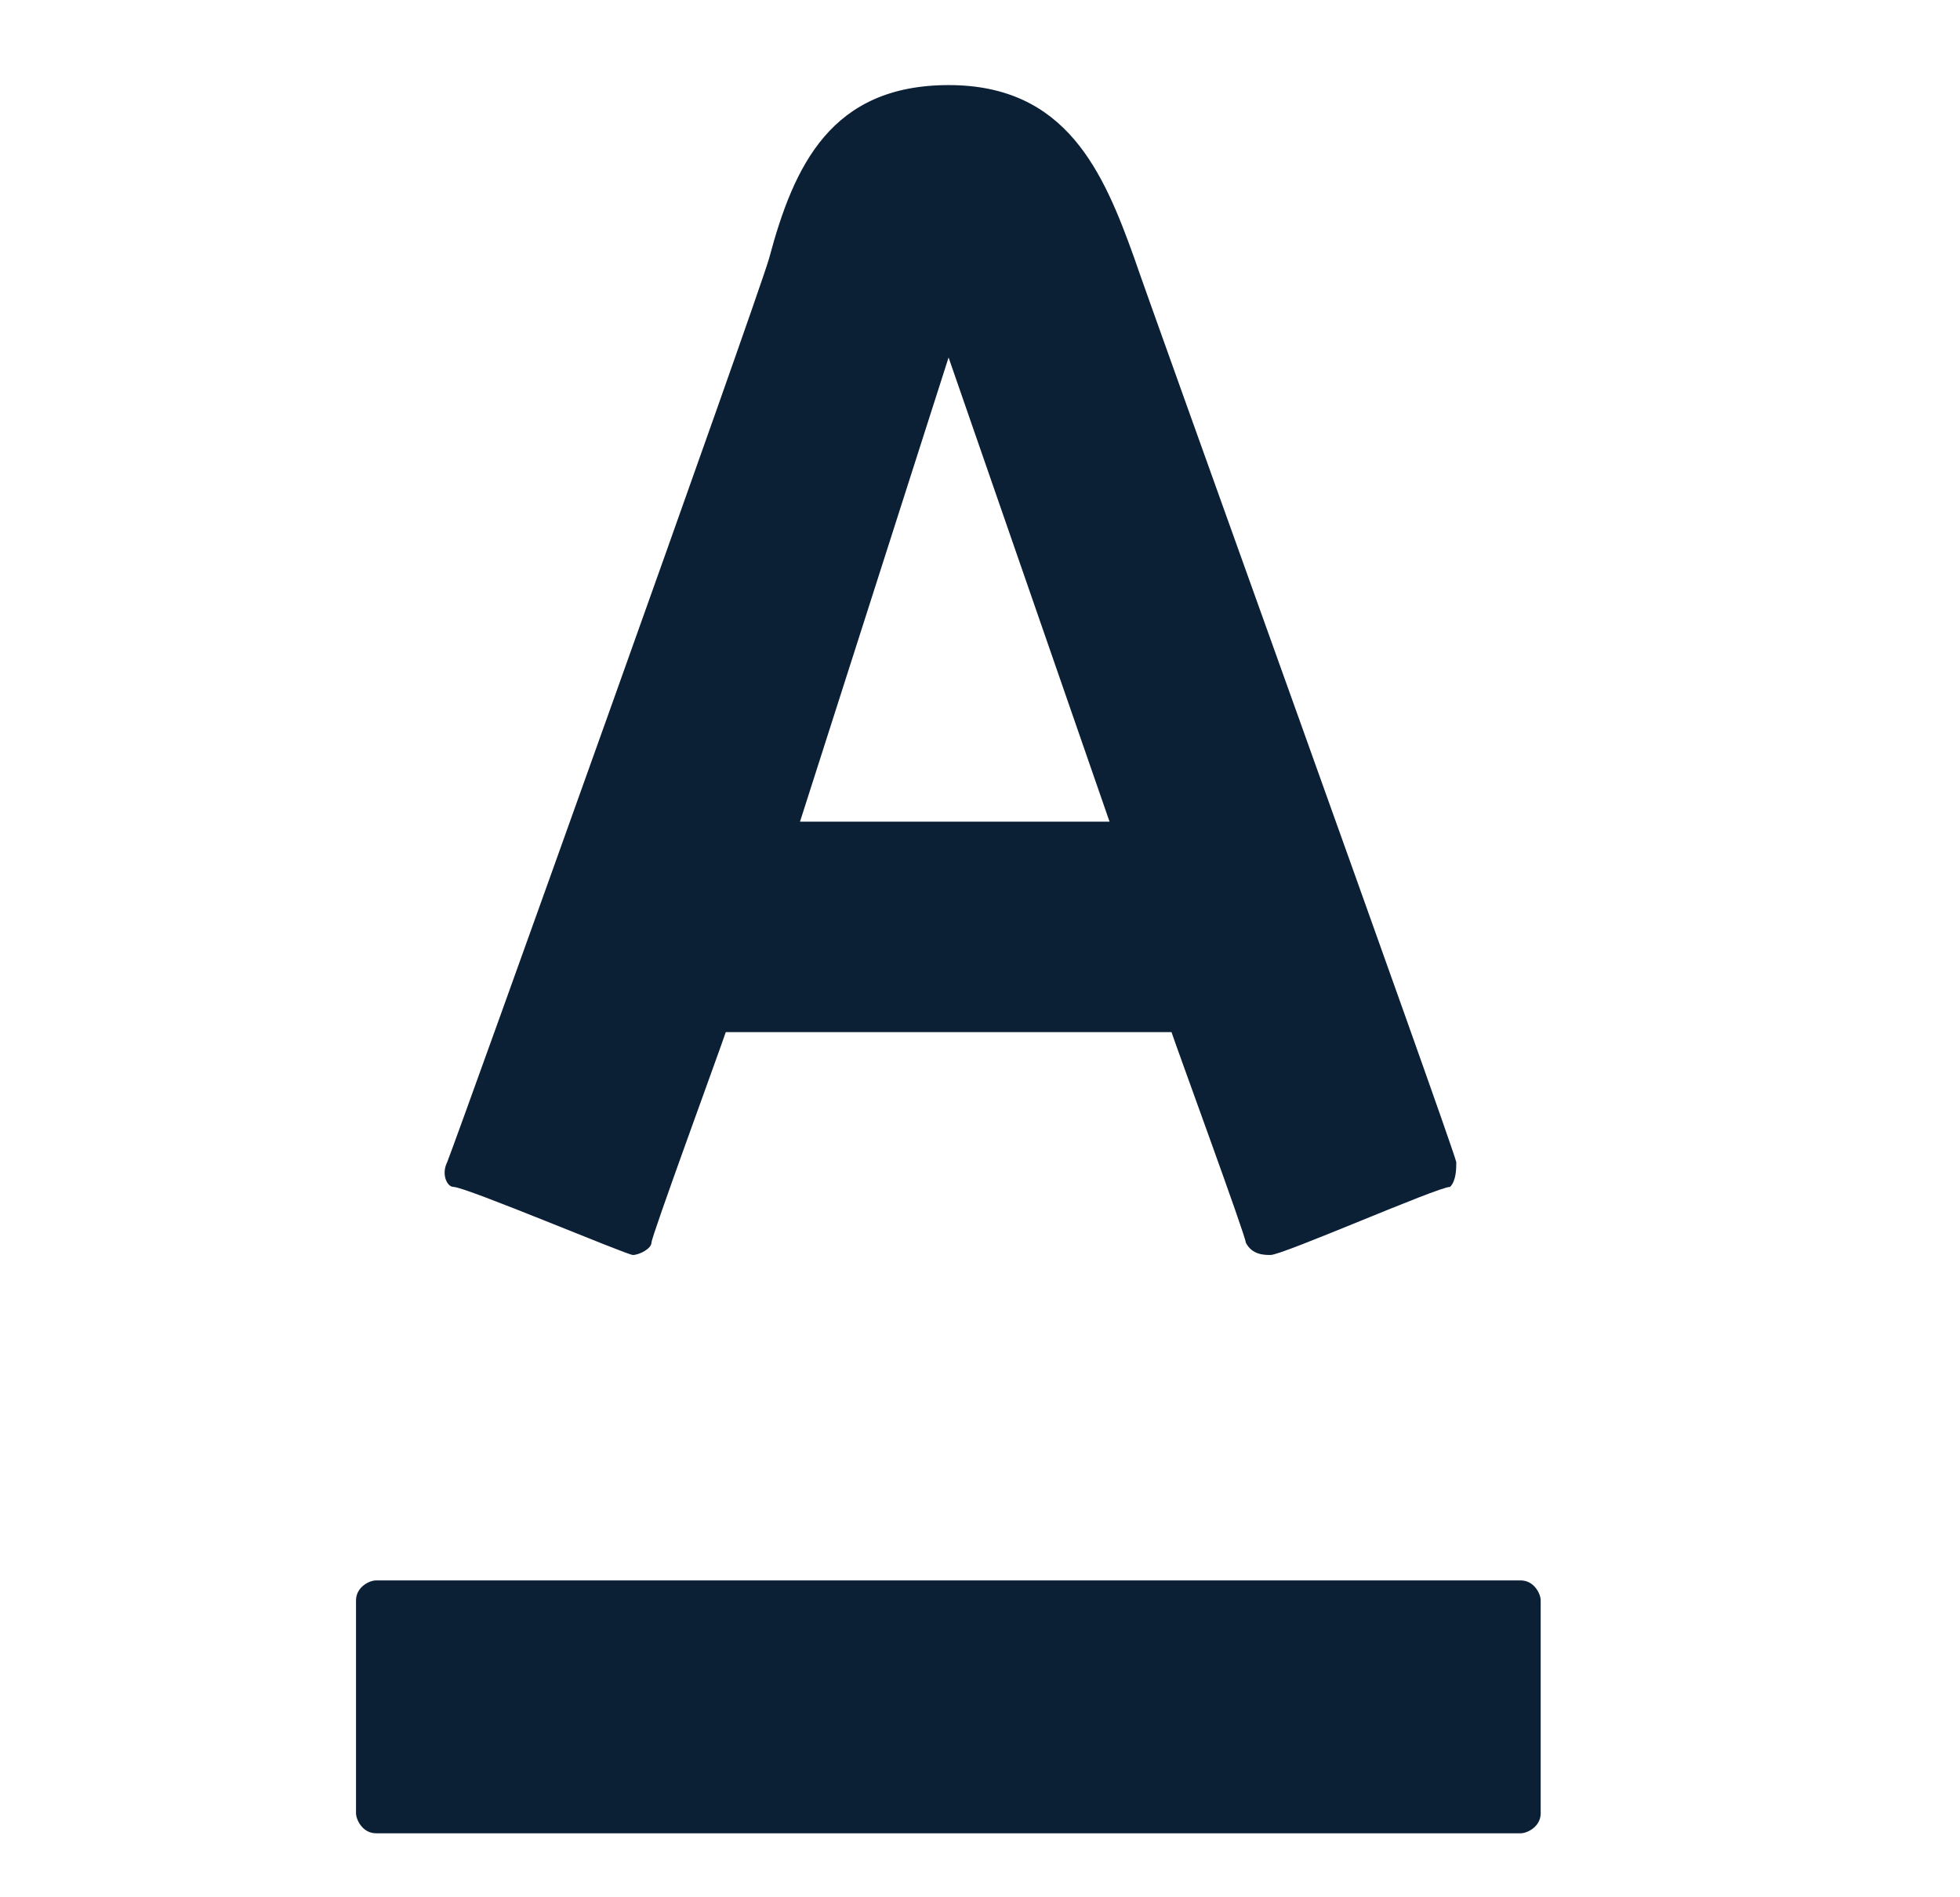
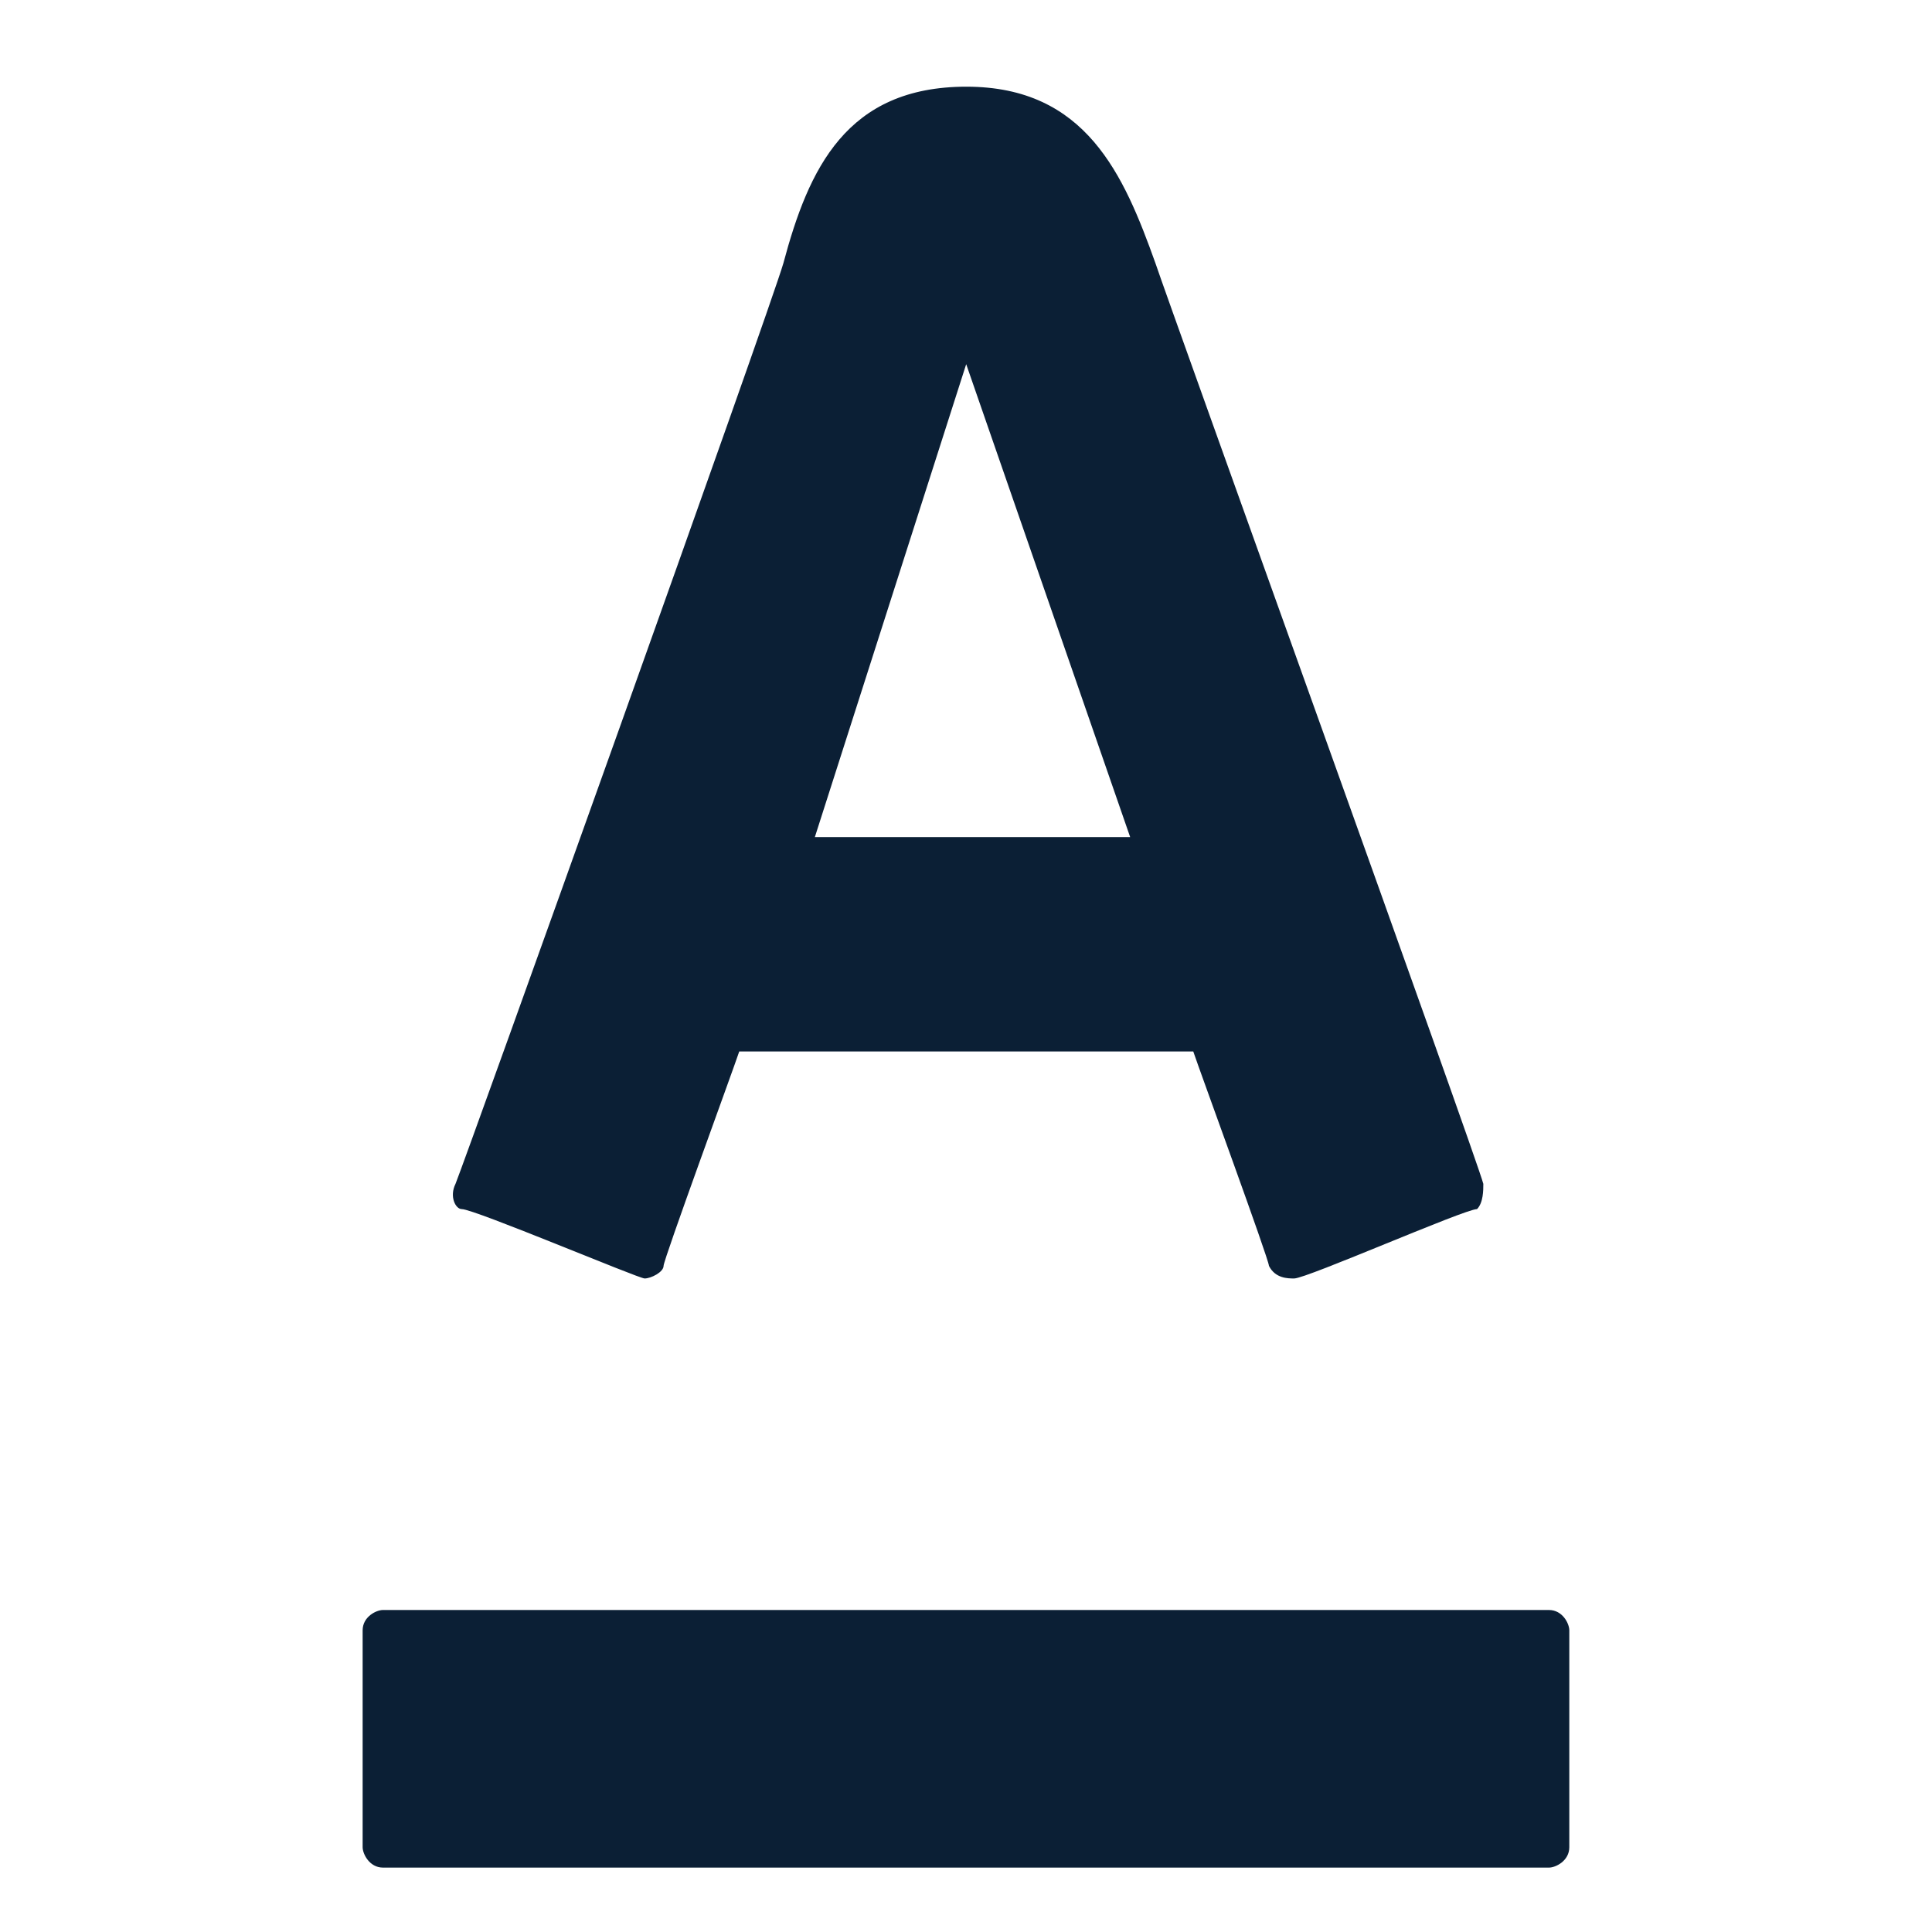
- <svg xmlns="http://www.w3.org/2000/svg" width="31" height="30" viewBox="0 0 31 30">
+ <svg xmlns="http://www.w3.org/2000/svg" width="30" height="30" viewBox="0 0 30 30">
  <g fill="none" fill-rule="evenodd">
    <rect width="30" height="30" />
    <path fill="#0B1F35" fill-rule="nonzero" d="M0.947,28 L19.052,28 C19.157,28 19.368,27.895 19.368,27.684 L19.368,24.316 C19.368,24.211 19.263,24 19.052,24 L0.947,24 C0.842,24 0.631,24.105 0.631,24.316 L0.631,27.684 C0.632,27.789 0.737,28 0.947,28 Z M7.164,3.088 C6.968,3.773 2.268,16.893 2.073,17.383 C1.975,17.579 2.073,17.775 2.171,17.775 C2.367,17.775 4.913,18.852 5.01,18.852 C5.107,18.852 5.304,18.754 5.304,18.656 C5.304,18.558 6.381,15.621 6.479,15.327 L13.529,15.327 C13.627,15.621 14.704,18.558 14.704,18.656 C14.802,18.852 14.998,18.852 15.096,18.852 C15.292,18.852 17.74,17.775 17.935,17.775 C18.033,17.677 18.033,17.481 18.033,17.383 C17.935,16.991 13.137,3.676 12.942,3.088 C12.452,1.717 11.865,0.346 10.005,0.346 C8.143,0.347 7.556,1.62 7.164,3.088 Z M12.549,11.998 L7.653,11.998 L10.003,4.655 L12.549,11.998 Z" transform="translate(5 1)" />
  </g>
</svg>
